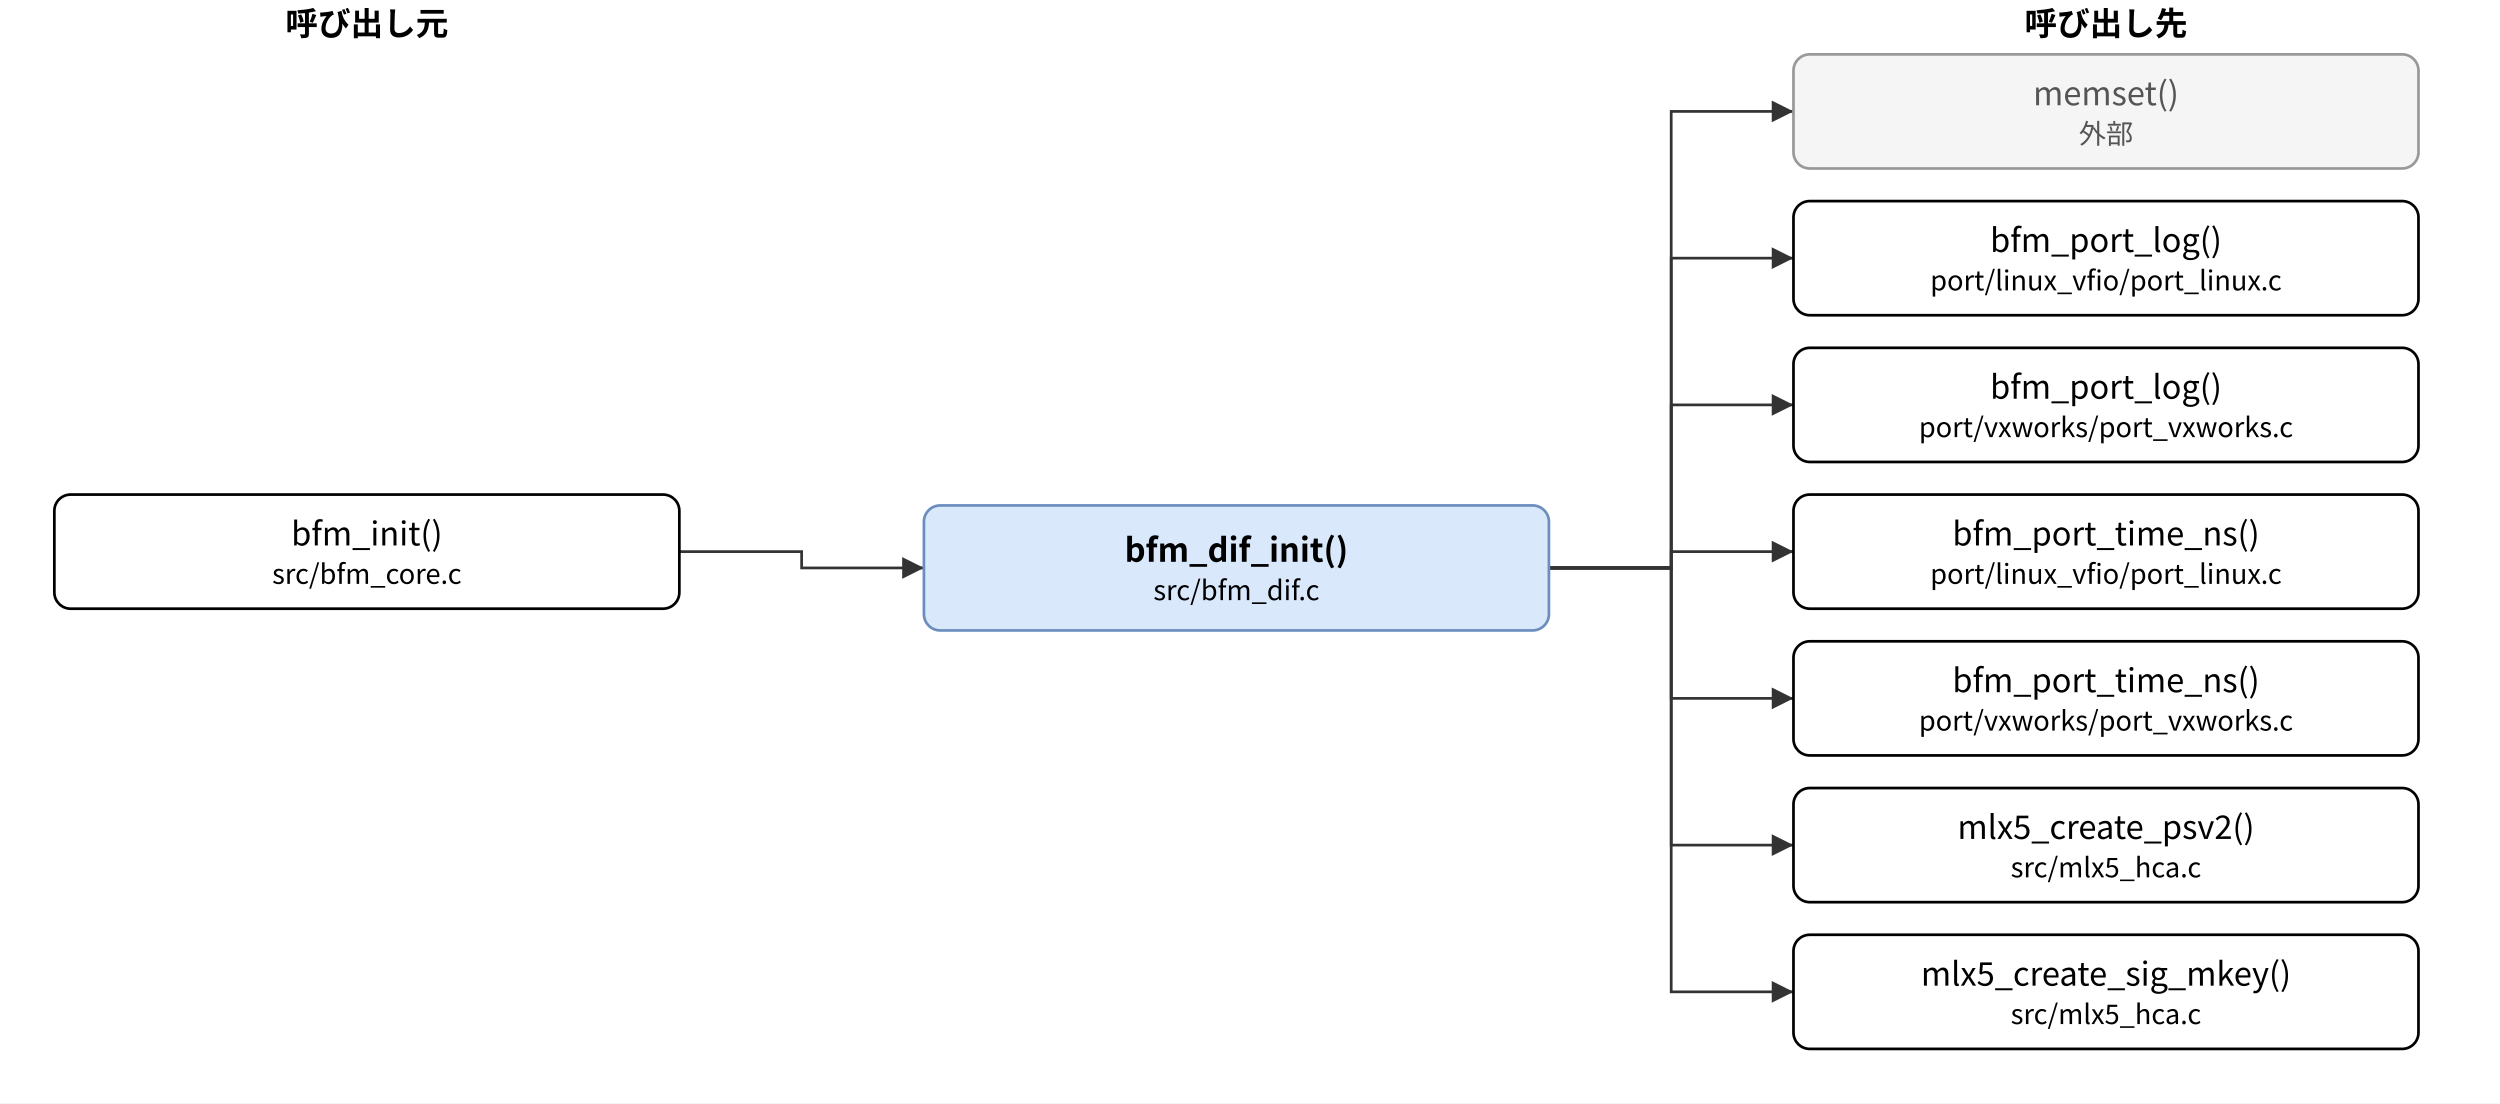
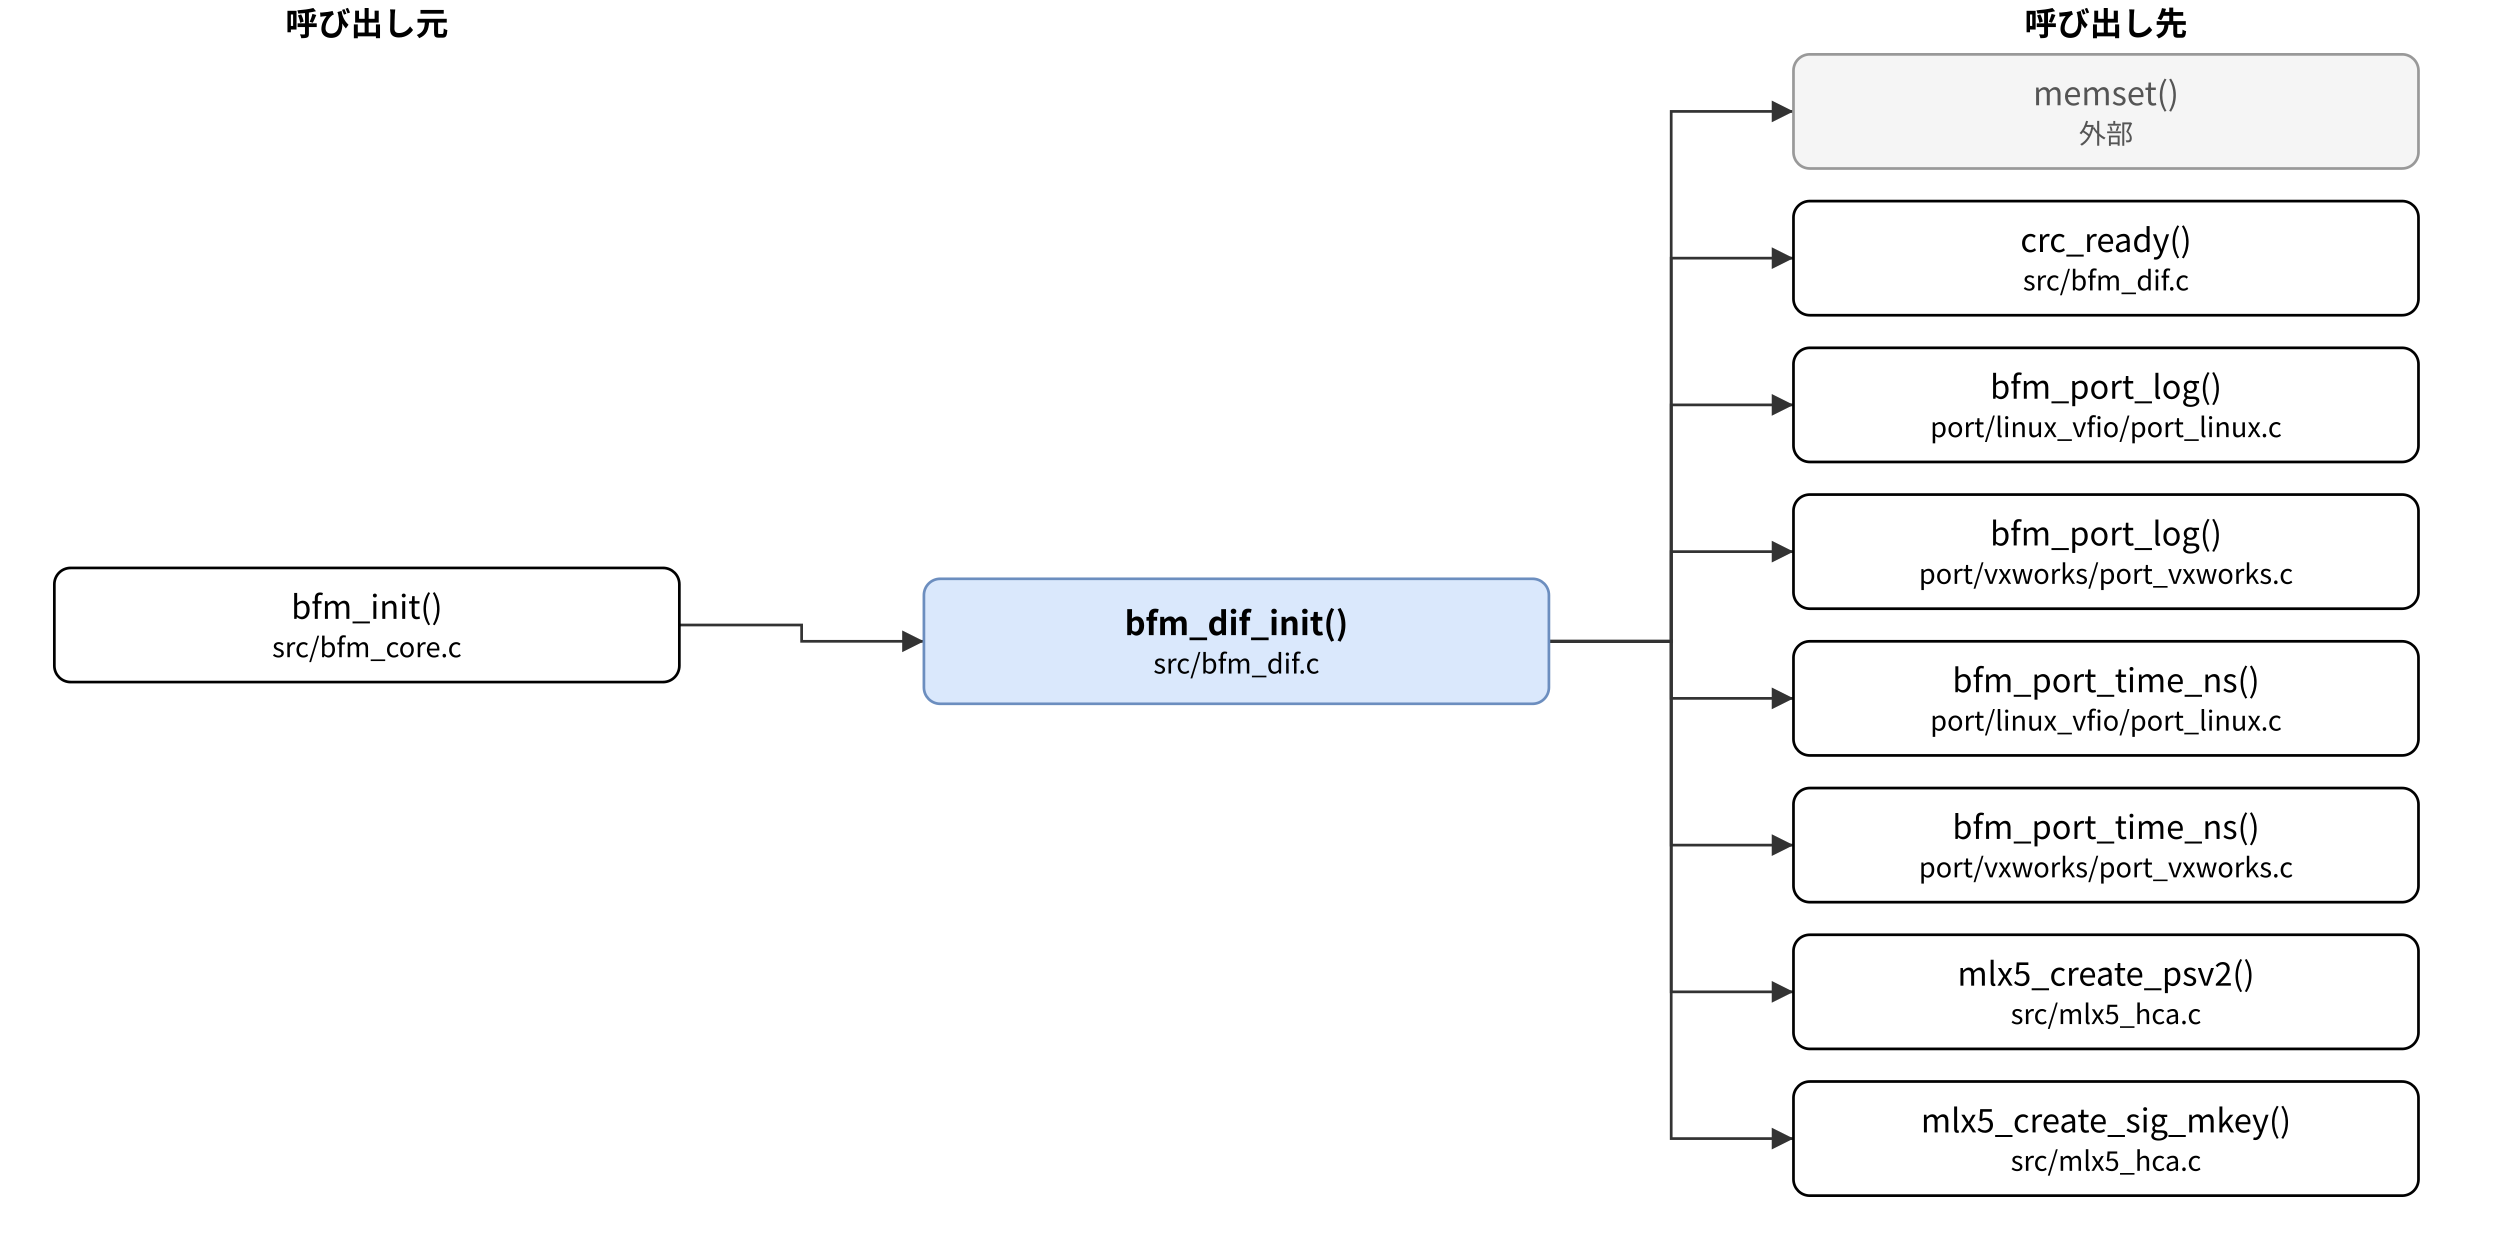
- <svg xmlns="http://www.w3.org/2000/svg" version="1.1" width="920" height="406" viewBox="0 0 920 406" font-family="Noto Sans CJK JP, Meiryo, sans-serif" content="&lt;mxfile host=&quot;bfmem-gen&quot; type=&quot;device&quot;&gt;&lt;diagram id=&quot;c98eb98c7e0657b98af1&quot; name=&quot;bfm_dif_init 関係&quot;&gt;&lt;mxGraphModel dx=&quot;800&quot; dy=&quot;600&quot; grid=&quot;0&quot; gridSize=&quot;10&quot; guides=&quot;1&quot; tooltips=&quot;1&quot; connect=&quot;1&quot; arrows=&quot;1&quot; fold=&quot;1&quot; page=&quot;0&quot; pageScale=&quot;1&quot; math=&quot;0&quot; shadow=&quot;0&quot;&gt;&lt;root&gt;&lt;mxCell id=&quot;0&quot;/&gt;&lt;mxCell id=&quot;1&quot; parent=&quot;0&quot;/&gt;&lt;mxCell id=&quot;c&quot; value=&quot;bfm_dif_init()&amp;lt;br&amp;gt;&amp;lt;font style=&amp;quot;font-size:10px&amp;quot;&amp;gt;src/bfm_dif.c&amp;lt;/font&amp;gt;&quot; style=&quot;rounded=1;whiteSpace=wrap;html=1;fillColor=#dae8fc;strokeColor=#6c8ebf;fontStyle=1;&quot; vertex=&quot;1&quot; parent=&quot;1&quot;&gt;&lt;mxGeometry x=&quot;340.0&quot; y=&quot;186.0&quot; width=&quot;230.0&quot; height=&quot;46.0&quot; as=&quot;geometry&quot;/&gt;&lt;/mxCell&gt;&lt;mxCell id=&quot;l0&quot; value=&quot;bfm_init()&amp;lt;br&amp;gt;&amp;lt;font style=&amp;quot;font-size:10px&amp;quot;&amp;gt;src/bfm_core.c&amp;lt;/font&amp;gt;&quot; style=&quot;rounded=1;whiteSpace=wrap;html=1;&quot; vertex=&quot;1&quot; parent=&quot;1&quot;&gt;&lt;mxGeometry x=&quot;20.0&quot; y=&quot;182.0&quot; width=&quot;230.0&quot; height=&quot;42.0&quot; as=&quot;geometry&quot;/&gt;&lt;/mxCell&gt;&lt;mxCell id=&quot;r0&quot; value=&quot;memset()&amp;lt;br&amp;gt;&amp;lt;font style=&amp;quot;font-size:10px&amp;quot;&amp;gt;外部&amp;lt;/font&amp;gt;&quot; style=&quot;rounded=1;whiteSpace=wrap;html=1;fillColor=#f5f5f5;strokeColor=#999999;fontColor=#555555;&quot; vertex=&quot;1&quot; parent=&quot;1&quot;&gt;&lt;mxGeometry x=&quot;660.0&quot; y=&quot;20.0&quot; width=&quot;230.0&quot; height=&quot;42.0&quot; as=&quot;geometry&quot;/&gt;&lt;/mxCell&gt;&lt;mxCell id=&quot;r1&quot; value=&quot;bfm_port_log()&amp;lt;br&amp;gt;&amp;lt;font style=&amp;quot;font-size:10px&amp;quot;&amp;gt;port/linux_vfio/port_linux.c&amp;lt;/font&amp;gt;&quot; style=&quot;rounded=1;whiteSpace=wrap;html=1;&quot; vertex=&quot;1&quot; parent=&quot;1&quot;&gt;&lt;mxGeometry x=&quot;660.0&quot; y=&quot;74.0&quot; width=&quot;230.0&quot; height=&quot;42.0&quot; as=&quot;geometry&quot;/&gt;&lt;/mxCell&gt;&lt;mxCell id=&quot;r2&quot; value=&quot;bfm_port_log()&amp;lt;br&amp;gt;&amp;lt;font style=&amp;quot;font-size:10px&amp;quot;&amp;gt;port/vxworks/port_vxworks.c&amp;lt;/font&amp;gt;&quot; style=&quot;rounded=1;whiteSpace=wrap;html=1;&quot; vertex=&quot;1&quot; parent=&quot;1&quot;&gt;&lt;mxGeometry x=&quot;660.0&quot; y=&quot;128.0&quot; width=&quot;230.0&quot; height=&quot;42.0&quot; as=&quot;geometry&quot;/&gt;&lt;/mxCell&gt;&lt;mxCell id=&quot;r3&quot; value=&quot;bfm_port_time_ns()&amp;lt;br&amp;gt;&amp;lt;font style=&amp;quot;font-size:10px&amp;quot;&amp;gt;port/linux_vfio/port_linux.c&amp;lt;/font&amp;gt;&quot; style=&quot;rounded=1;whiteSpace=wrap;html=1;&quot; vertex=&quot;1&quot; parent=&quot;1&quot;&gt;&lt;mxGeometry x=&quot;660.0&quot; y=&quot;182.0&quot; width=&quot;230.0&quot; height=&quot;42.0&quot; as=&quot;geometry&quot;/&gt;&lt;/mxCell&gt;&lt;mxCell id=&quot;r4&quot; value=&quot;bfm_port_time_ns()&amp;lt;br&amp;gt;&amp;lt;font style=&amp;quot;font-size:10px&amp;quot;&amp;gt;port/vxworks/port_vxworks.c&amp;lt;/font&amp;gt;&quot; style=&quot;rounded=1;whiteSpace=wrap;html=1;&quot; vertex=&quot;1&quot; parent=&quot;1&quot;&gt;&lt;mxGeometry x=&quot;660.0&quot; y=&quot;236.0&quot; width=&quot;230.0&quot; height=&quot;42.0&quot; as=&quot;geometry&quot;/&gt;&lt;/mxCell&gt;&lt;mxCell id=&quot;r5&quot; value=&quot;mlx5_create_psv2()&amp;lt;br&amp;gt;&amp;lt;font style=&amp;quot;font-size:10px&amp;quot;&amp;gt;src/mlx5_hca.c&amp;lt;/font&amp;gt;&quot; style=&quot;rounded=1;whiteSpace=wrap;html=1;&quot; vertex=&quot;1&quot; parent=&quot;1&quot;&gt;&lt;mxGeometry x=&quot;660.0&quot; y=&quot;290.0&quot; width=&quot;230.0&quot; height=&quot;42.0&quot; as=&quot;geometry&quot;/&gt;&lt;/mxCell&gt;&lt;mxCell id=&quot;r6&quot; value=&quot;mlx5_create_sig_mkey()&amp;lt;br&amp;gt;&amp;lt;font style=&amp;quot;font-size:10px&amp;quot;&amp;gt;src/mlx5_hca.c&amp;lt;/font&amp;gt;&quot; style=&quot;rounded=1;whiteSpace=wrap;html=1;&quot; vertex=&quot;1&quot; parent=&quot;1&quot;&gt;&lt;mxGeometry x=&quot;660.0&quot; y=&quot;344.0&quot; width=&quot;230.0&quot; height=&quot;42.0&quot; as=&quot;geometry&quot;/&gt;&lt;/mxCell&gt;&lt;mxCell id=&quot;e0&quot; value=&quot;&quot; style=&quot;edgeStyle=none;html=1;rounded=0;endArrow=block;endFill=1;exitX=1;exitY=0.5;exitDx=0;exitDy=0;exitPerimeter=0;entryX=0;entryY=0.5;entryDx=0;entryDy=0;entryPerimeter=0;&quot; edge=&quot;1&quot; parent=&quot;1&quot; source=&quot;l0&quot; target=&quot;c&quot;&gt;&lt;mxGeometry relative=&quot;1&quot; as=&quot;geometry&quot;&gt;&lt;Array as=&quot;points&quot;&gt;&lt;mxPoint x=&quot;295.0&quot; y=&quot;203.0&quot;/&gt;&lt;mxPoint x=&quot;295.0&quot; y=&quot;209.0&quot;/&gt;&lt;/Array&gt;&lt;/mxGeometry&gt;&lt;/mxCell&gt;&lt;mxCell id=&quot;e1&quot; value=&quot;&quot; style=&quot;edgeStyle=none;html=1;rounded=0;endArrow=block;endFill=1;exitX=1;exitY=0.5;exitDx=0;exitDy=0;exitPerimeter=0;entryX=0;entryY=0.5;entryDx=0;entryDy=0;entryPerimeter=0;&quot; edge=&quot;1&quot; parent=&quot;1&quot; source=&quot;c&quot; target=&quot;r0&quot;&gt;&lt;mxGeometry relative=&quot;1&quot; as=&quot;geometry&quot;&gt;&lt;Array as=&quot;points&quot;&gt;&lt;mxPoint x=&quot;615.0&quot; y=&quot;209.0&quot;/&gt;&lt;mxPoint x=&quot;615.0&quot; y=&quot;41.0&quot;/&gt;&lt;/Array&gt;&lt;/mxGeometry&gt;&lt;/mxCell&gt;&lt;mxCell id=&quot;e2&quot; value=&quot;&quot; style=&quot;edgeStyle=none;html=1;rounded=0;endArrow=block;endFill=1;exitX=1;exitY=0.5;exitDx=0;exitDy=0;exitPerimeter=0;entryX=0;entryY=0.5;entryDx=0;entryDy=0;entryPerimeter=0;&quot; edge=&quot;1&quot; parent=&quot;1&quot; source=&quot;c&quot; target=&quot;r1&quot;&gt;&lt;mxGeometry relative=&quot;1&quot; as=&quot;geometry&quot;&gt;&lt;Array as=&quot;points&quot;&gt;&lt;mxPoint x=&quot;615.0&quot; y=&quot;209.0&quot;/&gt;&lt;mxPoint x=&quot;615.0&quot; y=&quot;95.0&quot;/&gt;&lt;/Array&gt;&lt;/mxGeometry&gt;&lt;/mxCell&gt;&lt;mxCell id=&quot;e3&quot; value=&quot;&quot; style=&quot;edgeStyle=none;html=1;rounded=0;endArrow=block;endFill=1;exitX=1;exitY=0.5;exitDx=0;exitDy=0;exitPerimeter=0;entryX=0;entryY=0.5;entryDx=0;entryDy=0;entryPerimeter=0;&quot; edge=&quot;1&quot; parent=&quot;1&quot; source=&quot;c&quot; target=&quot;r2&quot;&gt;&lt;mxGeometry relative=&quot;1&quot; as=&quot;geometry&quot;&gt;&lt;Array as=&quot;points&quot;&gt;&lt;mxPoint x=&quot;615.0&quot; y=&quot;209.0&quot;/&gt;&lt;mxPoint x=&quot;615.0&quot; y=&quot;149.0&quot;/&gt;&lt;/Array&gt;&lt;/mxGeometry&gt;&lt;/mxCell&gt;&lt;mxCell id=&quot;e4&quot; value=&quot;&quot; style=&quot;edgeStyle=none;html=1;rounded=0;endArrow=block;endFill=1;exitX=1;exitY=0.5;exitDx=0;exitDy=0;exitPerimeter=0;entryX=0;entryY=0.5;entryDx=0;entryDy=0;entryPerimeter=0;&quot; edge=&quot;1&quot; parent=&quot;1&quot; source=&quot;c&quot; target=&quot;r3&quot;&gt;&lt;mxGeometry relative=&quot;1&quot; as=&quot;geometry&quot;&gt;&lt;Array as=&quot;points&quot;&gt;&lt;mxPoint x=&quot;615.0&quot; y=&quot;209.0&quot;/&gt;&lt;mxPoint x=&quot;615.0&quot; y=&quot;203.0&quot;/&gt;&lt;/Array&gt;&lt;/mxGeometry&gt;&lt;/mxCell&gt;&lt;mxCell id=&quot;e5&quot; value=&quot;&quot; style=&quot;edgeStyle=none;html=1;rounded=0;endArrow=block;endFill=1;exitX=1;exitY=0.5;exitDx=0;exitDy=0;exitPerimeter=0;entryX=0;entryY=0.5;entryDx=0;entryDy=0;entryPerimeter=0;&quot; edge=&quot;1&quot; parent=&quot;1&quot; source=&quot;c&quot; target=&quot;r4&quot;&gt;&lt;mxGeometry relative=&quot;1&quot; as=&quot;geometry&quot;&gt;&lt;Array as=&quot;points&quot;&gt;&lt;mxPoint x=&quot;615.0&quot; y=&quot;209.0&quot;/&gt;&lt;mxPoint x=&quot;615.0&quot; y=&quot;257.0&quot;/&gt;&lt;/Array&gt;&lt;/mxGeometry&gt;&lt;/mxCell&gt;&lt;mxCell id=&quot;e6&quot; value=&quot;&quot; style=&quot;edgeStyle=none;html=1;rounded=0;endArrow=block;endFill=1;exitX=1;exitY=0.5;exitDx=0;exitDy=0;exitPerimeter=0;entryX=0;entryY=0.5;entryDx=0;entryDy=0;entryPerimeter=0;&quot; edge=&quot;1&quot; parent=&quot;1&quot; source=&quot;c&quot; target=&quot;r5&quot;&gt;&lt;mxGeometry relative=&quot;1&quot; as=&quot;geometry&quot;&gt;&lt;Array as=&quot;points&quot;&gt;&lt;mxPoint x=&quot;615.0&quot; y=&quot;209.0&quot;/&gt;&lt;mxPoint x=&quot;615.0&quot; y=&quot;311.0&quot;/&gt;&lt;/Array&gt;&lt;/mxGeometry&gt;&lt;/mxCell&gt;&lt;mxCell id=&quot;e7&quot; value=&quot;&quot; style=&quot;edgeStyle=none;html=1;rounded=0;endArrow=block;endFill=1;exitX=1;exitY=0.5;exitDx=0;exitDy=0;exitPerimeter=0;entryX=0;entryY=0.5;entryDx=0;entryDy=0;entryPerimeter=0;&quot; edge=&quot;1&quot; parent=&quot;1&quot; source=&quot;c&quot; target=&quot;r6&quot;&gt;&lt;mxGeometry relative=&quot;1&quot; as=&quot;geometry&quot;&gt;&lt;Array as=&quot;points&quot;&gt;&lt;mxPoint x=&quot;615.0&quot; y=&quot;209.0&quot;/&gt;&lt;mxPoint x=&quot;615.0&quot; y=&quot;365.0&quot;/&gt;&lt;/Array&gt;&lt;/mxGeometry&gt;&lt;/mxCell&gt;&lt;mxCell id=&quot;h0&quot; value=&quot;呼び出し元&quot; style=&quot;text;html=1;align=center;fontStyle=1;&quot; vertex=&quot;1&quot; parent=&quot;1&quot;&gt;&lt;mxGeometry x=&quot;55.0&quot; y=&quot;0&quot; width=&quot;160&quot; height=&quot;18&quot; as=&quot;geometry&quot;/&gt;&lt;/mxCell&gt;&lt;mxCell id=&quot;h1&quot; value=&quot;呼び出し先&quot; style=&quot;text;html=1;align=center;fontStyle=1;&quot; vertex=&quot;1&quot; parent=&quot;1&quot;&gt;&lt;mxGeometry x=&quot;695.0&quot; y=&quot;0&quot; width=&quot;160&quot; height=&quot;18&quot; as=&quot;geometry&quot;/&gt;&lt;/mxCell&gt;&lt;/root&gt;&lt;/mxGraphModel&gt;&lt;/diagram&gt;&lt;/mxfile&gt;">
+ <svg xmlns="http://www.w3.org/2000/svg" version="1.1" width="920" height="460" viewBox="0 0 920 460" font-family="Noto Sans CJK JP, Meiryo, sans-serif" content="&lt;mxfile host=&quot;bfmem-gen&quot; type=&quot;device&quot;&gt;&lt;diagram id=&quot;c98eb98c7e0657b98af1&quot; name=&quot;bfm_dif_init 関係&quot;&gt;&lt;mxGraphModel dx=&quot;800&quot; dy=&quot;600&quot; grid=&quot;0&quot; gridSize=&quot;10&quot; guides=&quot;1&quot; tooltips=&quot;1&quot; connect=&quot;1&quot; arrows=&quot;1&quot; fold=&quot;1&quot; page=&quot;0&quot; pageScale=&quot;1&quot; math=&quot;0&quot; shadow=&quot;0&quot;&gt;&lt;root&gt;&lt;mxCell id=&quot;0&quot;/&gt;&lt;mxCell id=&quot;1&quot; parent=&quot;0&quot;/&gt;&lt;mxCell id=&quot;c&quot; value=&quot;bfm_dif_init()&amp;lt;br&amp;gt;&amp;lt;font style=&amp;quot;font-size:10px&amp;quot;&amp;gt;src/bfm_dif.c&amp;lt;/font&amp;gt;&quot; style=&quot;rounded=1;whiteSpace=wrap;html=1;fillColor=#dae8fc;strokeColor=#6c8ebf;fontStyle=1;&quot; vertex=&quot;1&quot; parent=&quot;1&quot;&gt;&lt;mxGeometry x=&quot;340.0&quot; y=&quot;213.0&quot; width=&quot;230.0&quot; height=&quot;46.0&quot; as=&quot;geometry&quot;/&gt;&lt;/mxCell&gt;&lt;mxCell id=&quot;l0&quot; value=&quot;bfm_init()&amp;lt;br&amp;gt;&amp;lt;font style=&amp;quot;font-size:10px&amp;quot;&amp;gt;src/bfm_core.c&amp;lt;/font&amp;gt;&quot; style=&quot;rounded=1;whiteSpace=wrap;html=1;&quot; vertex=&quot;1&quot; parent=&quot;1&quot;&gt;&lt;mxGeometry x=&quot;20.0&quot; y=&quot;209.0&quot; width=&quot;230.0&quot; height=&quot;42.0&quot; as=&quot;geometry&quot;/&gt;&lt;/mxCell&gt;&lt;mxCell id=&quot;r0&quot; value=&quot;memset()&amp;lt;br&amp;gt;&amp;lt;font style=&amp;quot;font-size:10px&amp;quot;&amp;gt;外部&amp;lt;/font&amp;gt;&quot; style=&quot;rounded=1;whiteSpace=wrap;html=1;fillColor=#f5f5f5;strokeColor=#999999;fontColor=#555555;&quot; vertex=&quot;1&quot; parent=&quot;1&quot;&gt;&lt;mxGeometry x=&quot;660.0&quot; y=&quot;20.0&quot; width=&quot;230.0&quot; height=&quot;42.0&quot; as=&quot;geometry&quot;/&gt;&lt;/mxCell&gt;&lt;mxCell id=&quot;r1&quot; value=&quot;crc_ready()&amp;lt;br&amp;gt;&amp;lt;font style=&amp;quot;font-size:10px&amp;quot;&amp;gt;src/bfm_dif.c&amp;lt;/font&amp;gt;&quot; style=&quot;rounded=1;whiteSpace=wrap;html=1;&quot; vertex=&quot;1&quot; parent=&quot;1&quot;&gt;&lt;mxGeometry x=&quot;660.0&quot; y=&quot;74.0&quot; width=&quot;230.0&quot; height=&quot;42.0&quot; as=&quot;geometry&quot;/&gt;&lt;/mxCell&gt;&lt;mxCell id=&quot;r2&quot; value=&quot;bfm_port_log()&amp;lt;br&amp;gt;&amp;lt;font style=&amp;quot;font-size:10px&amp;quot;&amp;gt;port/linux_vfio/port_linux.c&amp;lt;/font&amp;gt;&quot; style=&quot;rounded=1;whiteSpace=wrap;html=1;&quot; vertex=&quot;1&quot; parent=&quot;1&quot;&gt;&lt;mxGeometry x=&quot;660.0&quot; y=&quot;128.0&quot; width=&quot;230.0&quot; height=&quot;42.0&quot; as=&quot;geometry&quot;/&gt;&lt;/mxCell&gt;&lt;mxCell id=&quot;r3&quot; value=&quot;bfm_port_log()&amp;lt;br&amp;gt;&amp;lt;font style=&amp;quot;font-size:10px&amp;quot;&amp;gt;port/vxworks/port_vxworks.c&amp;lt;/font&amp;gt;&quot; style=&quot;rounded=1;whiteSpace=wrap;html=1;&quot; vertex=&quot;1&quot; parent=&quot;1&quot;&gt;&lt;mxGeometry x=&quot;660.0&quot; y=&quot;182.0&quot; width=&quot;230.0&quot; height=&quot;42.0&quot; as=&quot;geometry&quot;/&gt;&lt;/mxCell&gt;&lt;mxCell id=&quot;r4&quot; value=&quot;bfm_port_time_ns()&amp;lt;br&amp;gt;&amp;lt;font style=&amp;quot;font-size:10px&amp;quot;&amp;gt;port/linux_vfio/port_linux.c&amp;lt;/font&amp;gt;&quot; style=&quot;rounded=1;whiteSpace=wrap;html=1;&quot; vertex=&quot;1&quot; parent=&quot;1&quot;&gt;&lt;mxGeometry x=&quot;660.0&quot; y=&quot;236.0&quot; width=&quot;230.0&quot; height=&quot;42.0&quot; as=&quot;geometry&quot;/&gt;&lt;/mxCell&gt;&lt;mxCell id=&quot;r5&quot; value=&quot;bfm_port_time_ns()&amp;lt;br&amp;gt;&amp;lt;font style=&amp;quot;font-size:10px&amp;quot;&amp;gt;port/vxworks/port_vxworks.c&amp;lt;/font&amp;gt;&quot; style=&quot;rounded=1;whiteSpace=wrap;html=1;&quot; vertex=&quot;1&quot; parent=&quot;1&quot;&gt;&lt;mxGeometry x=&quot;660.0&quot; y=&quot;290.0&quot; width=&quot;230.0&quot; height=&quot;42.0&quot; as=&quot;geometry&quot;/&gt;&lt;/mxCell&gt;&lt;mxCell id=&quot;r6&quot; value=&quot;mlx5_create_psv2()&amp;lt;br&amp;gt;&amp;lt;font style=&amp;quot;font-size:10px&amp;quot;&amp;gt;src/mlx5_hca.c&amp;lt;/font&amp;gt;&quot; style=&quot;rounded=1;whiteSpace=wrap;html=1;&quot; vertex=&quot;1&quot; parent=&quot;1&quot;&gt;&lt;mxGeometry x=&quot;660.0&quot; y=&quot;344.0&quot; width=&quot;230.0&quot; height=&quot;42.0&quot; as=&quot;geometry&quot;/&gt;&lt;/mxCell&gt;&lt;mxCell id=&quot;r7&quot; value=&quot;mlx5_create_sig_mkey()&amp;lt;br&amp;gt;&amp;lt;font style=&amp;quot;font-size:10px&amp;quot;&amp;gt;src/mlx5_hca.c&amp;lt;/font&amp;gt;&quot; style=&quot;rounded=1;whiteSpace=wrap;html=1;&quot; vertex=&quot;1&quot; parent=&quot;1&quot;&gt;&lt;mxGeometry x=&quot;660.0&quot; y=&quot;398.0&quot; width=&quot;230.0&quot; height=&quot;42.0&quot; as=&quot;geometry&quot;/&gt;&lt;/mxCell&gt;&lt;mxCell id=&quot;e0&quot; value=&quot;&quot; style=&quot;edgeStyle=none;html=1;rounded=0;endArrow=block;endFill=1;exitX=1;exitY=0.5;exitDx=0;exitDy=0;exitPerimeter=0;entryX=0;entryY=0.5;entryDx=0;entryDy=0;entryPerimeter=0;&quot; edge=&quot;1&quot; parent=&quot;1&quot; source=&quot;l0&quot; target=&quot;c&quot;&gt;&lt;mxGeometry relative=&quot;1&quot; as=&quot;geometry&quot;&gt;&lt;Array as=&quot;points&quot;&gt;&lt;mxPoint x=&quot;295.0&quot; y=&quot;230.0&quot;/&gt;&lt;mxPoint x=&quot;295.0&quot; y=&quot;236.0&quot;/&gt;&lt;/Array&gt;&lt;/mxGeometry&gt;&lt;/mxCell&gt;&lt;mxCell id=&quot;e1&quot; value=&quot;&quot; style=&quot;edgeStyle=none;html=1;rounded=0;endArrow=block;endFill=1;exitX=1;exitY=0.5;exitDx=0;exitDy=0;exitPerimeter=0;entryX=0;entryY=0.5;entryDx=0;entryDy=0;entryPerimeter=0;&quot; edge=&quot;1&quot; parent=&quot;1&quot; source=&quot;c&quot; target=&quot;r0&quot;&gt;&lt;mxGeometry relative=&quot;1&quot; as=&quot;geometry&quot;&gt;&lt;Array as=&quot;points&quot;&gt;&lt;mxPoint x=&quot;615.0&quot; y=&quot;236.0&quot;/&gt;&lt;mxPoint x=&quot;615.0&quot; y=&quot;41.0&quot;/&gt;&lt;/Array&gt;&lt;/mxGeometry&gt;&lt;/mxCell&gt;&lt;mxCell id=&quot;e2&quot; value=&quot;&quot; style=&quot;edgeStyle=none;html=1;rounded=0;endArrow=block;endFill=1;exitX=1;exitY=0.5;exitDx=0;exitDy=0;exitPerimeter=0;entryX=0;entryY=0.5;entryDx=0;entryDy=0;entryPerimeter=0;&quot; edge=&quot;1&quot; parent=&quot;1&quot; source=&quot;c&quot; target=&quot;r1&quot;&gt;&lt;mxGeometry relative=&quot;1&quot; as=&quot;geometry&quot;&gt;&lt;Array as=&quot;points&quot;&gt;&lt;mxPoint x=&quot;615.0&quot; y=&quot;236.0&quot;/&gt;&lt;mxPoint x=&quot;615.0&quot; y=&quot;95.0&quot;/&gt;&lt;/Array&gt;&lt;/mxGeometry&gt;&lt;/mxCell&gt;&lt;mxCell id=&quot;e3&quot; value=&quot;&quot; style=&quot;edgeStyle=none;html=1;rounded=0;endArrow=block;endFill=1;exitX=1;exitY=0.5;exitDx=0;exitDy=0;exitPerimeter=0;entryX=0;entryY=0.5;entryDx=0;entryDy=0;entryPerimeter=0;&quot; edge=&quot;1&quot; parent=&quot;1&quot; source=&quot;c&quot; target=&quot;r2&quot;&gt;&lt;mxGeometry relative=&quot;1&quot; as=&quot;geometry&quot;&gt;&lt;Array as=&quot;points&quot;&gt;&lt;mxPoint x=&quot;615.0&quot; y=&quot;236.0&quot;/&gt;&lt;mxPoint x=&quot;615.0&quot; y=&quot;149.0&quot;/&gt;&lt;/Array&gt;&lt;/mxGeometry&gt;&lt;/mxCell&gt;&lt;mxCell id=&quot;e4&quot; value=&quot;&quot; style=&quot;edgeStyle=none;html=1;rounded=0;endArrow=block;endFill=1;exitX=1;exitY=0.5;exitDx=0;exitDy=0;exitPerimeter=0;entryX=0;entryY=0.5;entryDx=0;entryDy=0;entryPerimeter=0;&quot; edge=&quot;1&quot; parent=&quot;1&quot; source=&quot;c&quot; target=&quot;r3&quot;&gt;&lt;mxGeometry relative=&quot;1&quot; as=&quot;geometry&quot;&gt;&lt;Array as=&quot;points&quot;&gt;&lt;mxPoint x=&quot;615.0&quot; y=&quot;236.0&quot;/&gt;&lt;mxPoint x=&quot;615.0&quot; y=&quot;203.0&quot;/&gt;&lt;/Array&gt;&lt;/mxGeometry&gt;&lt;/mxCell&gt;&lt;mxCell id=&quot;e5&quot; value=&quot;&quot; style=&quot;edgeStyle=none;html=1;rounded=0;endArrow=block;endFill=1;exitX=1;exitY=0.5;exitDx=0;exitDy=0;exitPerimeter=0;entryX=0;entryY=0.5;entryDx=0;entryDy=0;entryPerimeter=0;&quot; edge=&quot;1&quot; parent=&quot;1&quot; source=&quot;c&quot; target=&quot;r4&quot;&gt;&lt;mxGeometry relative=&quot;1&quot; as=&quot;geometry&quot;&gt;&lt;Array as=&quot;points&quot;&gt;&lt;mxPoint x=&quot;615.0&quot; y=&quot;236.0&quot;/&gt;&lt;mxPoint x=&quot;615.0&quot; y=&quot;257.0&quot;/&gt;&lt;/Array&gt;&lt;/mxGeometry&gt;&lt;/mxCell&gt;&lt;mxCell id=&quot;e6&quot; value=&quot;&quot; style=&quot;edgeStyle=none;html=1;rounded=0;endArrow=block;endFill=1;exitX=1;exitY=0.5;exitDx=0;exitDy=0;exitPerimeter=0;entryX=0;entryY=0.5;entryDx=0;entryDy=0;entryPerimeter=0;&quot; edge=&quot;1&quot; parent=&quot;1&quot; source=&quot;c&quot; target=&quot;r5&quot;&gt;&lt;mxGeometry relative=&quot;1&quot; as=&quot;geometry&quot;&gt;&lt;Array as=&quot;points&quot;&gt;&lt;mxPoint x=&quot;615.0&quot; y=&quot;236.0&quot;/&gt;&lt;mxPoint x=&quot;615.0&quot; y=&quot;311.0&quot;/&gt;&lt;/Array&gt;&lt;/mxGeometry&gt;&lt;/mxCell&gt;&lt;mxCell id=&quot;e7&quot; value=&quot;&quot; style=&quot;edgeStyle=none;html=1;rounded=0;endArrow=block;endFill=1;exitX=1;exitY=0.5;exitDx=0;exitDy=0;exitPerimeter=0;entryX=0;entryY=0.5;entryDx=0;entryDy=0;entryPerimeter=0;&quot; edge=&quot;1&quot; parent=&quot;1&quot; source=&quot;c&quot; target=&quot;r6&quot;&gt;&lt;mxGeometry relative=&quot;1&quot; as=&quot;geometry&quot;&gt;&lt;Array as=&quot;points&quot;&gt;&lt;mxPoint x=&quot;615.0&quot; y=&quot;236.0&quot;/&gt;&lt;mxPoint x=&quot;615.0&quot; y=&quot;365.0&quot;/&gt;&lt;/Array&gt;&lt;/mxGeometry&gt;&lt;/mxCell&gt;&lt;mxCell id=&quot;e8&quot; value=&quot;&quot; style=&quot;edgeStyle=none;html=1;rounded=0;endArrow=block;endFill=1;exitX=1;exitY=0.5;exitDx=0;exitDy=0;exitPerimeter=0;entryX=0;entryY=0.5;entryDx=0;entryDy=0;entryPerimeter=0;&quot; edge=&quot;1&quot; parent=&quot;1&quot; source=&quot;c&quot; target=&quot;r7&quot;&gt;&lt;mxGeometry relative=&quot;1&quot; as=&quot;geometry&quot;&gt;&lt;Array as=&quot;points&quot;&gt;&lt;mxPoint x=&quot;615.0&quot; y=&quot;236.0&quot;/&gt;&lt;mxPoint x=&quot;615.0&quot; y=&quot;419.0&quot;/&gt;&lt;/Array&gt;&lt;/mxGeometry&gt;&lt;/mxCell&gt;&lt;mxCell id=&quot;h0&quot; value=&quot;呼び出し元&quot; style=&quot;text;html=1;align=center;fontStyle=1;&quot; vertex=&quot;1&quot; parent=&quot;1&quot;&gt;&lt;mxGeometry x=&quot;55.0&quot; y=&quot;0&quot; width=&quot;160&quot; height=&quot;18&quot; as=&quot;geometry&quot;/&gt;&lt;/mxCell&gt;&lt;mxCell id=&quot;h1&quot; value=&quot;呼び出し先&quot; style=&quot;text;html=1;align=center;fontStyle=1;&quot; vertex=&quot;1&quot; parent=&quot;1&quot;&gt;&lt;mxGeometry x=&quot;695.0&quot; y=&quot;0&quot; width=&quot;160&quot; height=&quot;18&quot; as=&quot;geometry&quot;/&gt;&lt;/mxCell&gt;&lt;/root&gt;&lt;/mxGraphModel&gt;&lt;/diagram&gt;&lt;/mxfile&gt;">
  <defs>
    <marker id="a" viewBox="0 0 10 10" refX="10" refY="5" markerWidth="8" markerHeight="8" orient="auto-start-reverse">
      <path d="M0,0 L10,5 L0,10 z" fill="#333333" />
    </marker>
  </defs>
-   <rect x="0" y="0" width="920" height="406" fill="#ffffff" />
+   <rect x="0" y="0" width="920" height="460" fill="#ffffff" />
  <text x="135.0" y="13" font-size="12" font-weight="bold" text-anchor="middle">呼び出し元</text>
  <text x="775.0" y="13" font-size="12" font-weight="bold" text-anchor="middle">呼び出し先</text>
-   <polyline points="250.0,203.0 295.0,203.0 295.0,209.0 340.0,209.0" fill="none" stroke="#333333" marker-end="url(#a)" />
-   <polyline points="570.0,209.0 615.0,209.0 615.0,41.0 660.0,41.0" fill="none" stroke="#333333" marker-end="url(#a)" />
-   <polyline points="570.0,209.0 615.0,209.0 615.0,95.0 660.0,95.0" fill="none" stroke="#333333" marker-end="url(#a)" />
-   <polyline points="570.0,209.0 615.0,209.0 615.0,149.0 660.0,149.0" fill="none" stroke="#333333" marker-end="url(#a)" />
-   <polyline points="570.0,209.0 615.0,209.0 615.0,203.0 660.0,203.0" fill="none" stroke="#333333" marker-end="url(#a)" />
-   <polyline points="570.0,209.0 615.0,209.0 615.0,257.0 660.0,257.0" fill="none" stroke="#333333" marker-end="url(#a)" />
-   <polyline points="570.0,209.0 615.0,209.0 615.0,311.0 660.0,311.0" fill="none" stroke="#333333" marker-end="url(#a)" />
-   <polyline points="570.0,209.0 615.0,209.0 615.0,365.0 660.0,365.0" fill="none" stroke="#333333" marker-end="url(#a)" />
-   <rect x="340.0" y="186.0" width="230.0" height="46.0" rx="6" fill="#dae8fc" stroke="#6c8ebf" />
-   <text x="455.0" y="201.5" font-size="12" text-anchor="middle" dominant-baseline="central" fill="#000000" font-weight="bold">bfm_dif_init()</text>
-   <text x="455.0" y="216.5" font-size="10" text-anchor="middle" dominant-baseline="central" fill="#000000">src/bfm_dif.c</text>
-   <rect x="20.0" y="182.0" width="230.0" height="42.0" rx="6" fill="#ffffff" stroke="#000000" />
-   <text x="135.0" y="195.5" font-size="12" text-anchor="middle" dominant-baseline="central" fill="#000000">bfm_init()</text>
-   <text x="135.0" y="210.5" font-size="10" text-anchor="middle" dominant-baseline="central" fill="#000000">src/bfm_core.c</text>
+   <polyline points="250.0,230.0 295.0,230.0 295.0,236.0 340.0,236.0" fill="none" stroke="#333333" marker-end="url(#a)" />
+   <polyline points="570.0,236.0 615.0,236.0 615.0,41.0 660.0,41.0" fill="none" stroke="#333333" marker-end="url(#a)" />
+   <polyline points="570.0,236.0 615.0,236.0 615.0,95.0 660.0,95.0" fill="none" stroke="#333333" marker-end="url(#a)" />
+   <polyline points="570.0,236.0 615.0,236.0 615.0,149.0 660.0,149.0" fill="none" stroke="#333333" marker-end="url(#a)" />
+   <polyline points="570.0,236.0 615.0,236.0 615.0,203.0 660.0,203.0" fill="none" stroke="#333333" marker-end="url(#a)" />
+   <polyline points="570.0,236.0 615.0,236.0 615.0,257.0 660.0,257.0" fill="none" stroke="#333333" marker-end="url(#a)" />
+   <polyline points="570.0,236.0 615.0,236.0 615.0,311.0 660.0,311.0" fill="none" stroke="#333333" marker-end="url(#a)" />
+   <polyline points="570.0,236.0 615.0,236.0 615.0,365.0 660.0,365.0" fill="none" stroke="#333333" marker-end="url(#a)" />
+   <polyline points="570.0,236.0 615.0,236.0 615.0,419.0 660.0,419.0" fill="none" stroke="#333333" marker-end="url(#a)" />
+   <rect x="340.0" y="213.0" width="230.0" height="46.0" rx="6" fill="#dae8fc" stroke="#6c8ebf" />
+   <text x="455.0" y="228.5" font-size="12" text-anchor="middle" dominant-baseline="central" fill="#000000" font-weight="bold">bfm_dif_init()</text>
+   <text x="455.0" y="243.5" font-size="10" text-anchor="middle" dominant-baseline="central" fill="#000000">src/bfm_dif.c</text>
+   <rect x="20.0" y="209.0" width="230.0" height="42.0" rx="6" fill="#ffffff" stroke="#000000" />
+   <text x="135.0" y="222.5" font-size="12" text-anchor="middle" dominant-baseline="central" fill="#000000">bfm_init()</text>
+   <text x="135.0" y="237.5" font-size="10" text-anchor="middle" dominant-baseline="central" fill="#000000">src/bfm_core.c</text>
  <rect x="660.0" y="20.0" width="230.0" height="42.0" rx="6" fill="#f5f5f5" stroke="#999999" />
  <text x="775.0" y="33.5" font-size="12" text-anchor="middle" dominant-baseline="central" fill="#555555">memset()</text>
  <text x="775.0" y="48.5" font-size="10" text-anchor="middle" dominant-baseline="central" fill="#555555">外部</text>
  <rect x="660.0" y="74.0" width="230.0" height="42.0" rx="6" fill="#ffffff" stroke="#000000" />
-   <text x="775.0" y="87.5" font-size="12" text-anchor="middle" dominant-baseline="central" fill="#000000">bfm_port_log()</text>
-   <text x="775.0" y="102.5" font-size="10" text-anchor="middle" dominant-baseline="central" fill="#000000">port/linux_vfio/port_linux.c</text>
+   <text x="775.0" y="87.5" font-size="12" text-anchor="middle" dominant-baseline="central" fill="#000000">crc_ready()</text>
+   <text x="775.0" y="102.5" font-size="10" text-anchor="middle" dominant-baseline="central" fill="#000000">src/bfm_dif.c</text>
  <rect x="660.0" y="128.0" width="230.0" height="42.0" rx="6" fill="#ffffff" stroke="#000000" />
  <text x="775.0" y="141.5" font-size="12" text-anchor="middle" dominant-baseline="central" fill="#000000">bfm_port_log()</text>
-   <text x="775.0" y="156.5" font-size="10" text-anchor="middle" dominant-baseline="central" fill="#000000">port/vxworks/port_vxworks.c</text>
+   <text x="775.0" y="156.5" font-size="10" text-anchor="middle" dominant-baseline="central" fill="#000000">port/linux_vfio/port_linux.c</text>
  <rect x="660.0" y="182.0" width="230.0" height="42.0" rx="6" fill="#ffffff" stroke="#000000" />
-   <text x="775.0" y="195.5" font-size="12" text-anchor="middle" dominant-baseline="central" fill="#000000">bfm_port_time_ns()</text>
-   <text x="775.0" y="210.5" font-size="10" text-anchor="middle" dominant-baseline="central" fill="#000000">port/linux_vfio/port_linux.c</text>
+   <text x="775.0" y="195.5" font-size="12" text-anchor="middle" dominant-baseline="central" fill="#000000">bfm_port_log()</text>
+   <text x="775.0" y="210.5" font-size="10" text-anchor="middle" dominant-baseline="central" fill="#000000">port/vxworks/port_vxworks.c</text>
  <rect x="660.0" y="236.0" width="230.0" height="42.0" rx="6" fill="#ffffff" stroke="#000000" />
  <text x="775.0" y="249.5" font-size="12" text-anchor="middle" dominant-baseline="central" fill="#000000">bfm_port_time_ns()</text>
-   <text x="775.0" y="264.5" font-size="10" text-anchor="middle" dominant-baseline="central" fill="#000000">port/vxworks/port_vxworks.c</text>
+   <text x="775.0" y="264.5" font-size="10" text-anchor="middle" dominant-baseline="central" fill="#000000">port/linux_vfio/port_linux.c</text>
  <rect x="660.0" y="290.0" width="230.0" height="42.0" rx="6" fill="#ffffff" stroke="#000000" />
-   <text x="775.0" y="303.5" font-size="12" text-anchor="middle" dominant-baseline="central" fill="#000000">mlx5_create_psv2()</text>
-   <text x="775.0" y="318.5" font-size="10" text-anchor="middle" dominant-baseline="central" fill="#000000">src/mlx5_hca.c</text>
+   <text x="775.0" y="303.5" font-size="12" text-anchor="middle" dominant-baseline="central" fill="#000000">bfm_port_time_ns()</text>
+   <text x="775.0" y="318.5" font-size="10" text-anchor="middle" dominant-baseline="central" fill="#000000">port/vxworks/port_vxworks.c</text>
  <rect x="660.0" y="344.0" width="230.0" height="42.0" rx="6" fill="#ffffff" stroke="#000000" />
-   <text x="775.0" y="357.5" font-size="12" text-anchor="middle" dominant-baseline="central" fill="#000000">mlx5_create_sig_mkey()</text>
+   <text x="775.0" y="357.5" font-size="12" text-anchor="middle" dominant-baseline="central" fill="#000000">mlx5_create_psv2()</text>
  <text x="775.0" y="372.5" font-size="10" text-anchor="middle" dominant-baseline="central" fill="#000000">src/mlx5_hca.c</text>
+   <rect x="660.0" y="398.0" width="230.0" height="42.0" rx="6" fill="#ffffff" stroke="#000000" />
+   <text x="775.0" y="411.5" font-size="12" text-anchor="middle" dominant-baseline="central" fill="#000000">mlx5_create_sig_mkey()</text>
+   <text x="775.0" y="426.5" font-size="10" text-anchor="middle" dominant-baseline="central" fill="#000000">src/mlx5_hca.c</text>
</svg>
